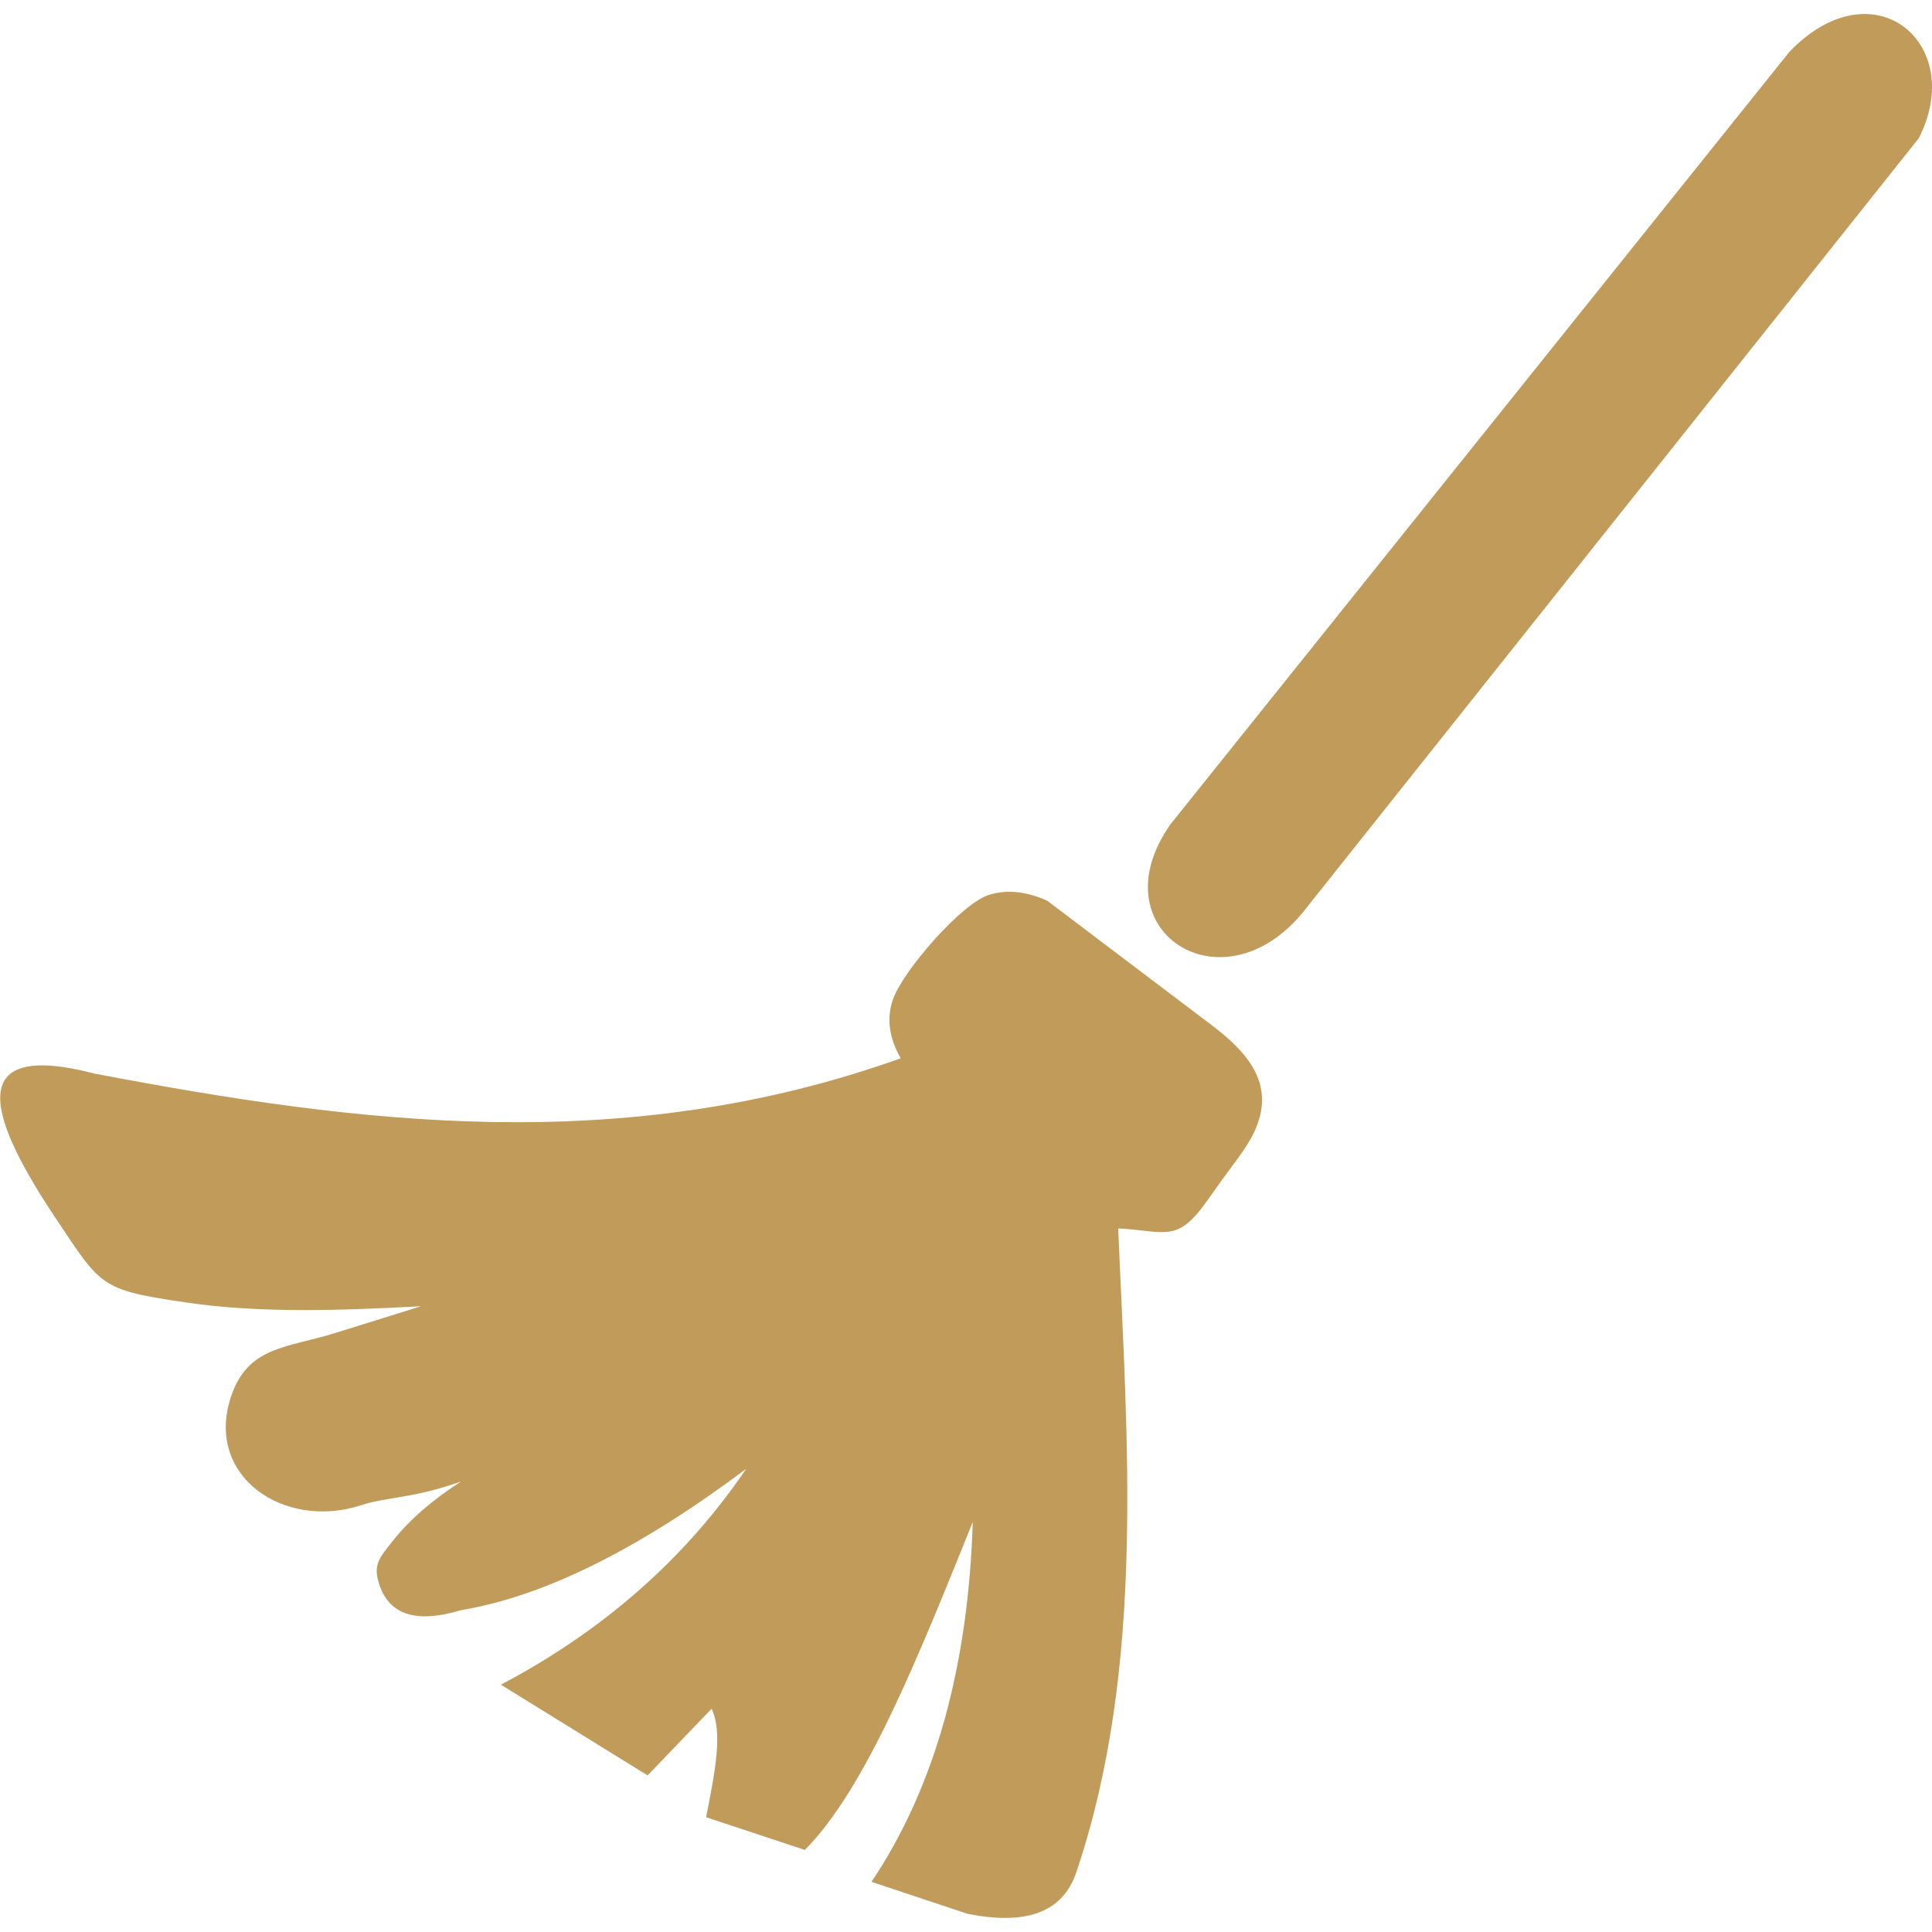
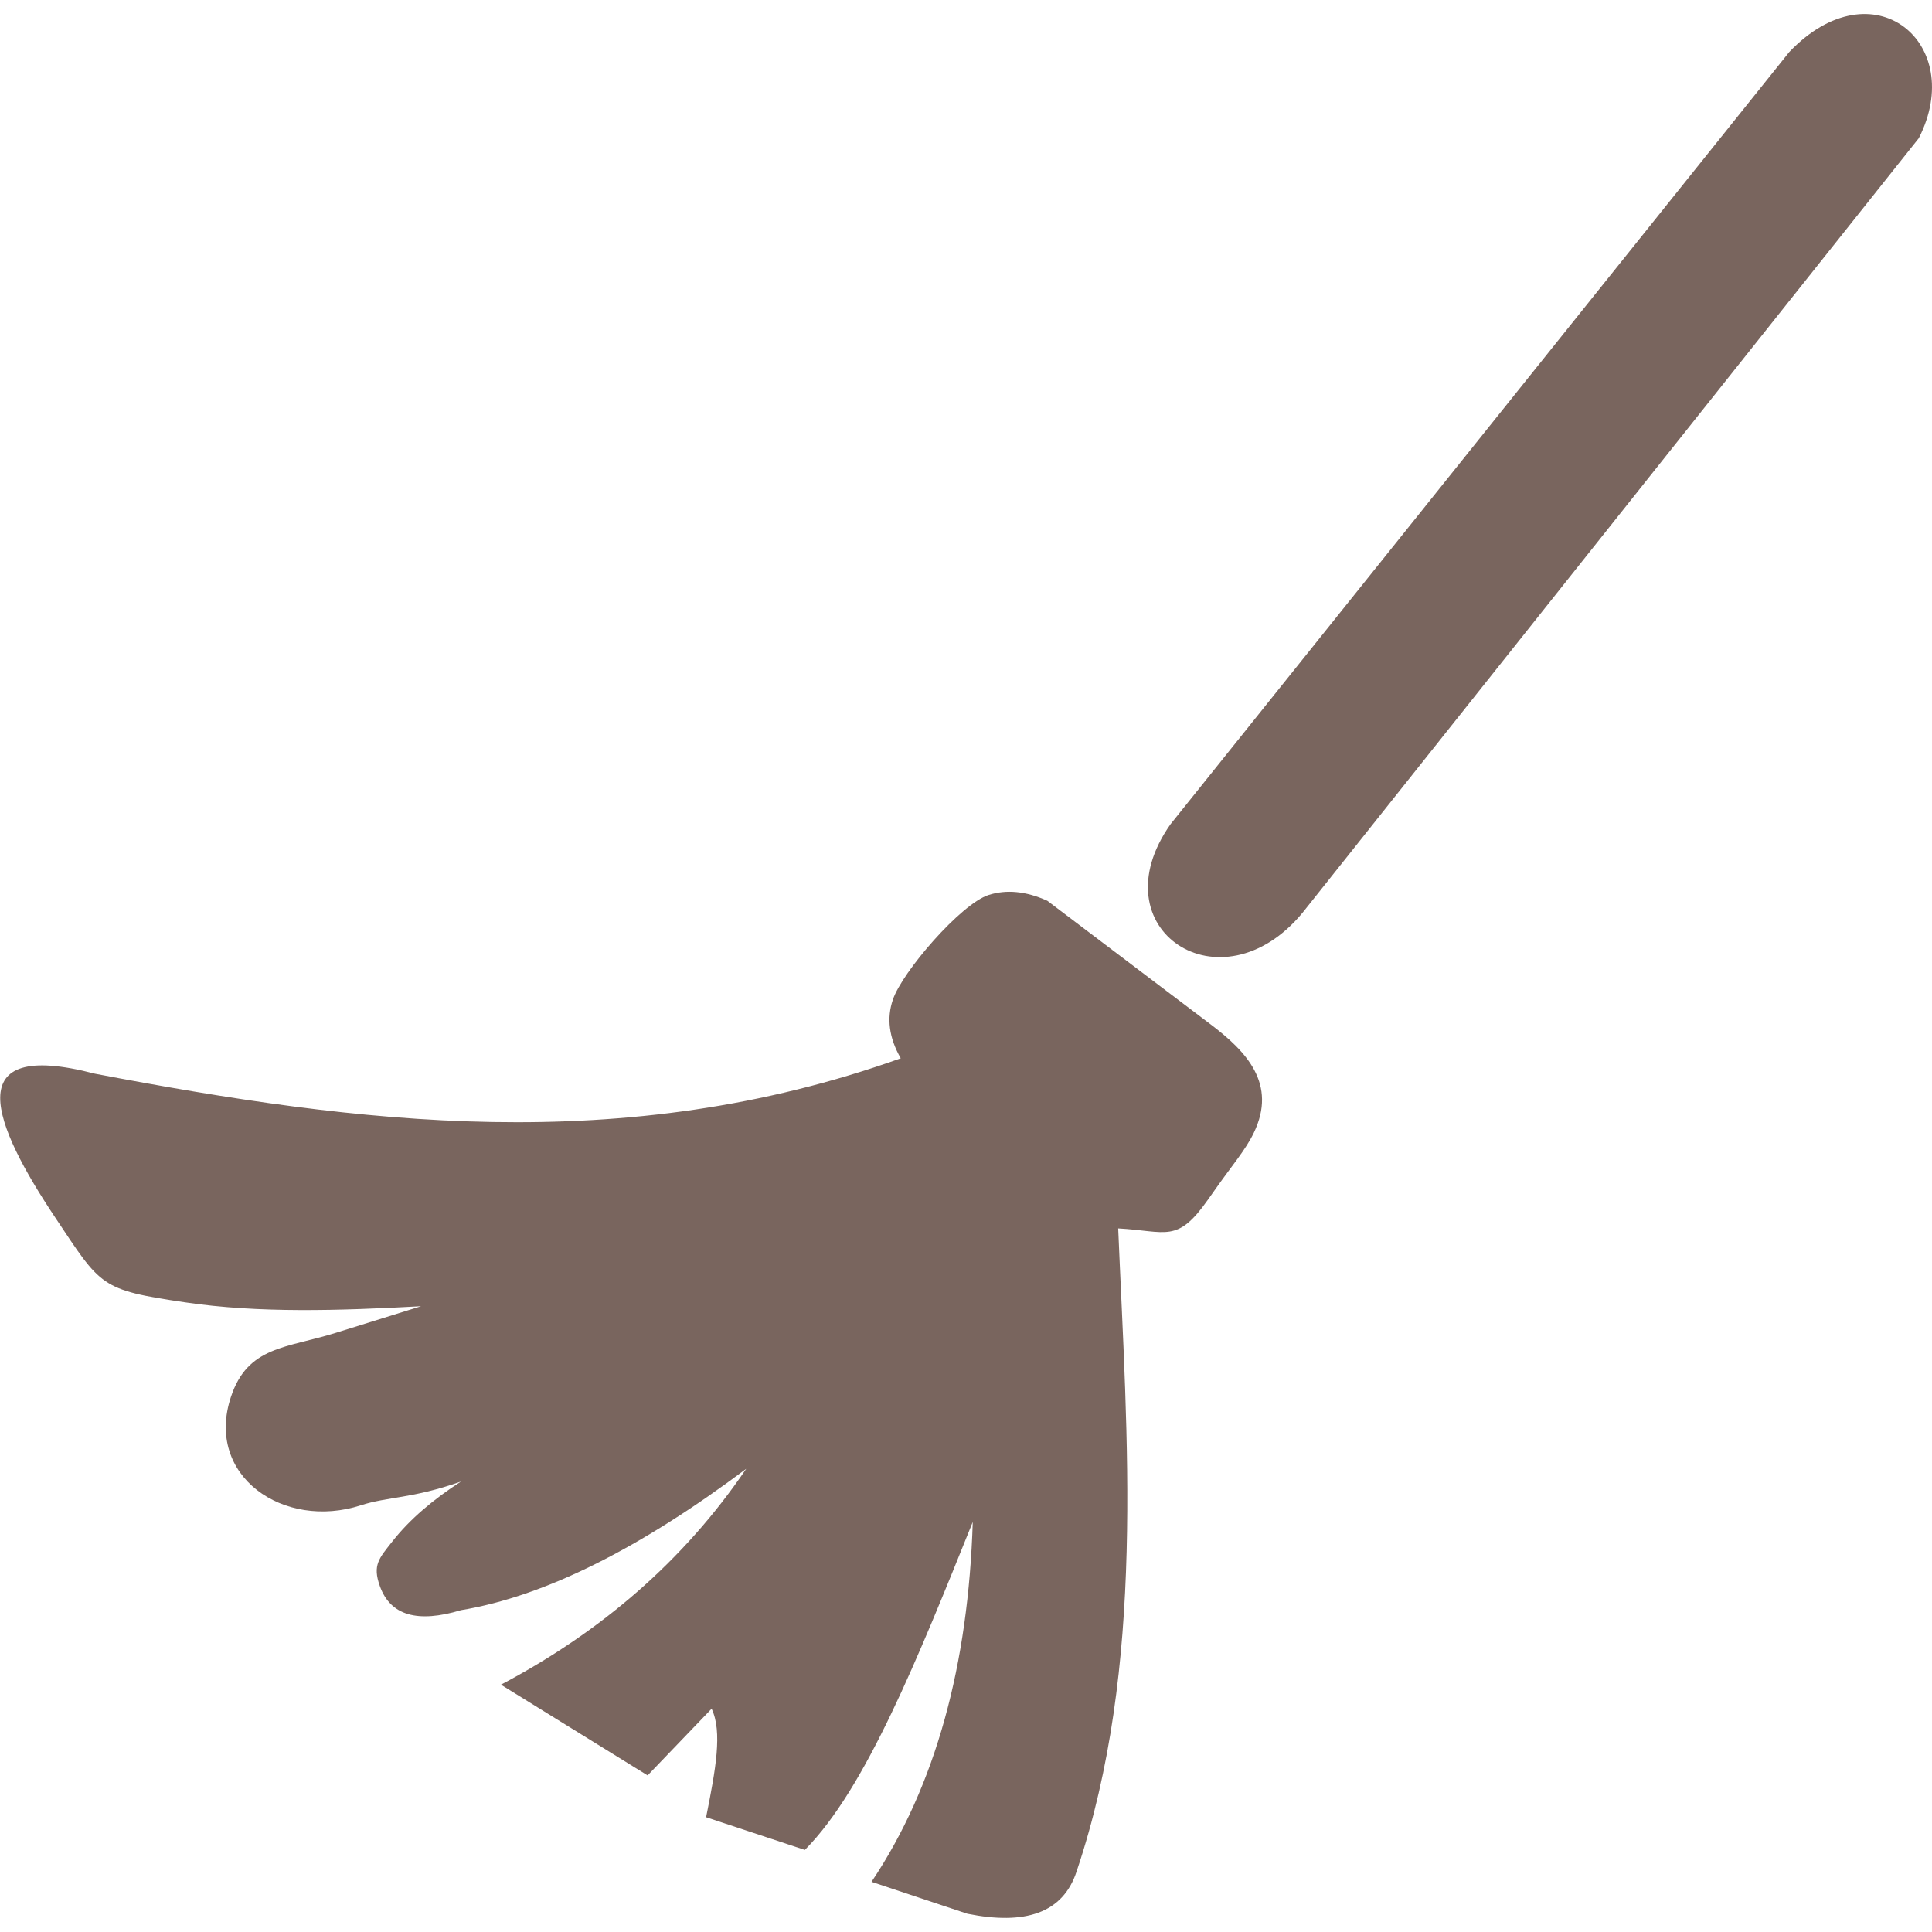
- <svg xmlns="http://www.w3.org/2000/svg" version="1.1" id="Layer_1" x="0px" y="0px" viewBox="0 0 122.88 121.1" style="enable-background:new 0 0 122.88 121.1" xml:space="preserve" width="50px" height="50px" fill="#C09B5A">
+ <svg xmlns="http://www.w3.org/2000/svg" version="1.1" id="Layer_1" x="0px" y="0px" viewBox="0 0 122.88 121.1" style="enable-background:new 0 0 122.88 121.1" xml:space="preserve" width="50px" height="50px" fill="#79655E">
  <style type="text/css">
        .st0 {
            fill-rule: evenodd;
            clip-rule: evenodd;
        }
    </style>
  <g>
    <path class="st0" d="M62.89,56.03c1.11-0.35,2.34-0.25,3.72,0.37l10.4,7.87c2.26,1.71,4.24,3.78,2.73,6.9 c-0.51,1.06-1.4,2.1-2.38,3.49l-0.53,0.75c-1.97,2.8-2.61,2-5.71,1.83c0.56,13.37,1.75,27.82-2.64,40.88 c-0.87,2.7-3.32,3.44-6.95,2.71l-6.1-2.03c4.11-6.14,6.16-13.85,6.44-22.89c-3.46,8.58-6.8,16.96-10.68,20.86l-6.28-2.08 c0.61-3.05,1.05-5.43,0.35-6.9l-4.07,4.24l-9.33-5.77c6.36-3.36,11.62-7.87,15.6-13.73c-6.69,5.01-12.76,8.1-18.14,8.99 c-2.75,0.83-4.49,0.35-5.16-1.53c-0.48-1.34-0.05-1.77,0.81-2.86c1.11-1.41,2.61-2.67,4.35-3.79c-3.13,1.1-4.64,0.95-6.37,1.51 c-4.9,1.59-9.94-1.86-8.26-6.9c1.07-3.23,3.54-3.09,6.67-4.07l5.42-1.69c-5.19,0.28-10.32,0.45-15.02-0.25 c-5.4-0.8-5.31-0.99-8.24-5.38c-3.94-5.91-6.25-11.45,2.52-9.16c16.73,3.18,33.56,5.34,51.25-0.98c-0.76-1.32-0.9-2.57-0.5-3.73 C57.37,60.94,61.13,56.58,62.89,56.03L62.89,56.03z M113.8,2.42L74.45,51.53c-4.71,6.68,3.2,11.91,8.39,5.64l39.2-49.27 C125.12,1.86,119.13-3.16,113.8,2.42L113.8,2.42z" />
  </g>
</svg>
